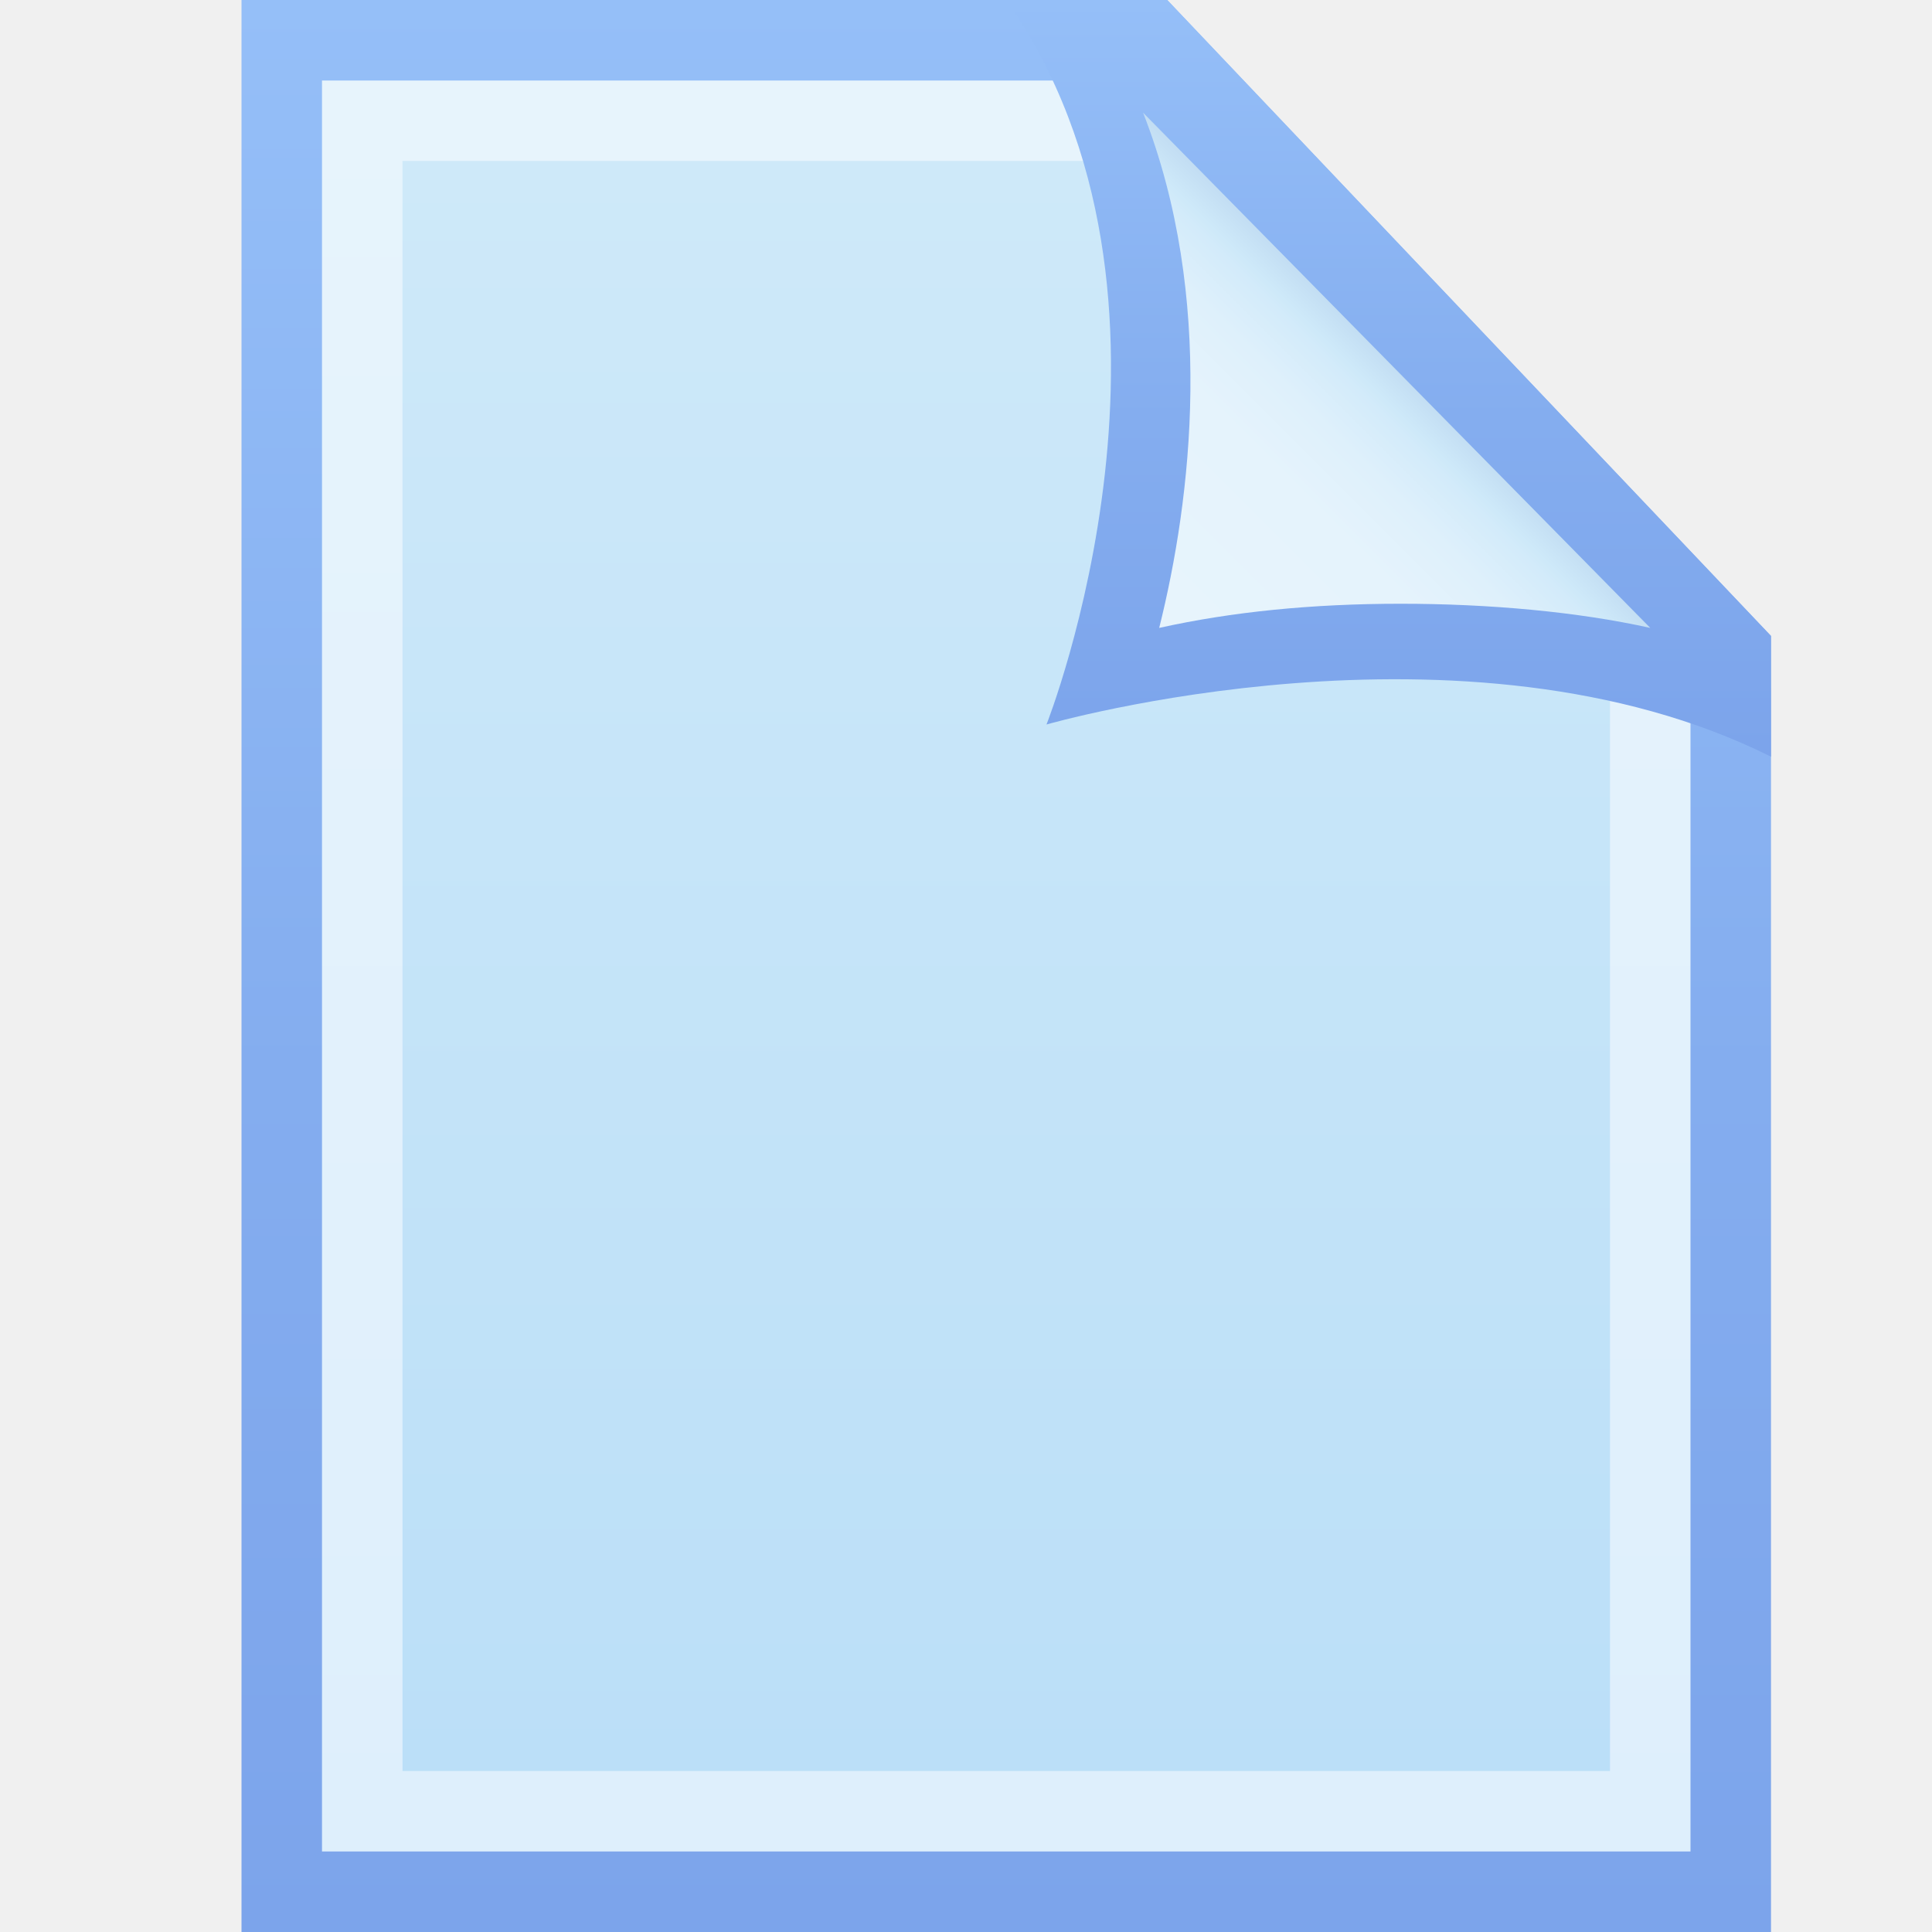
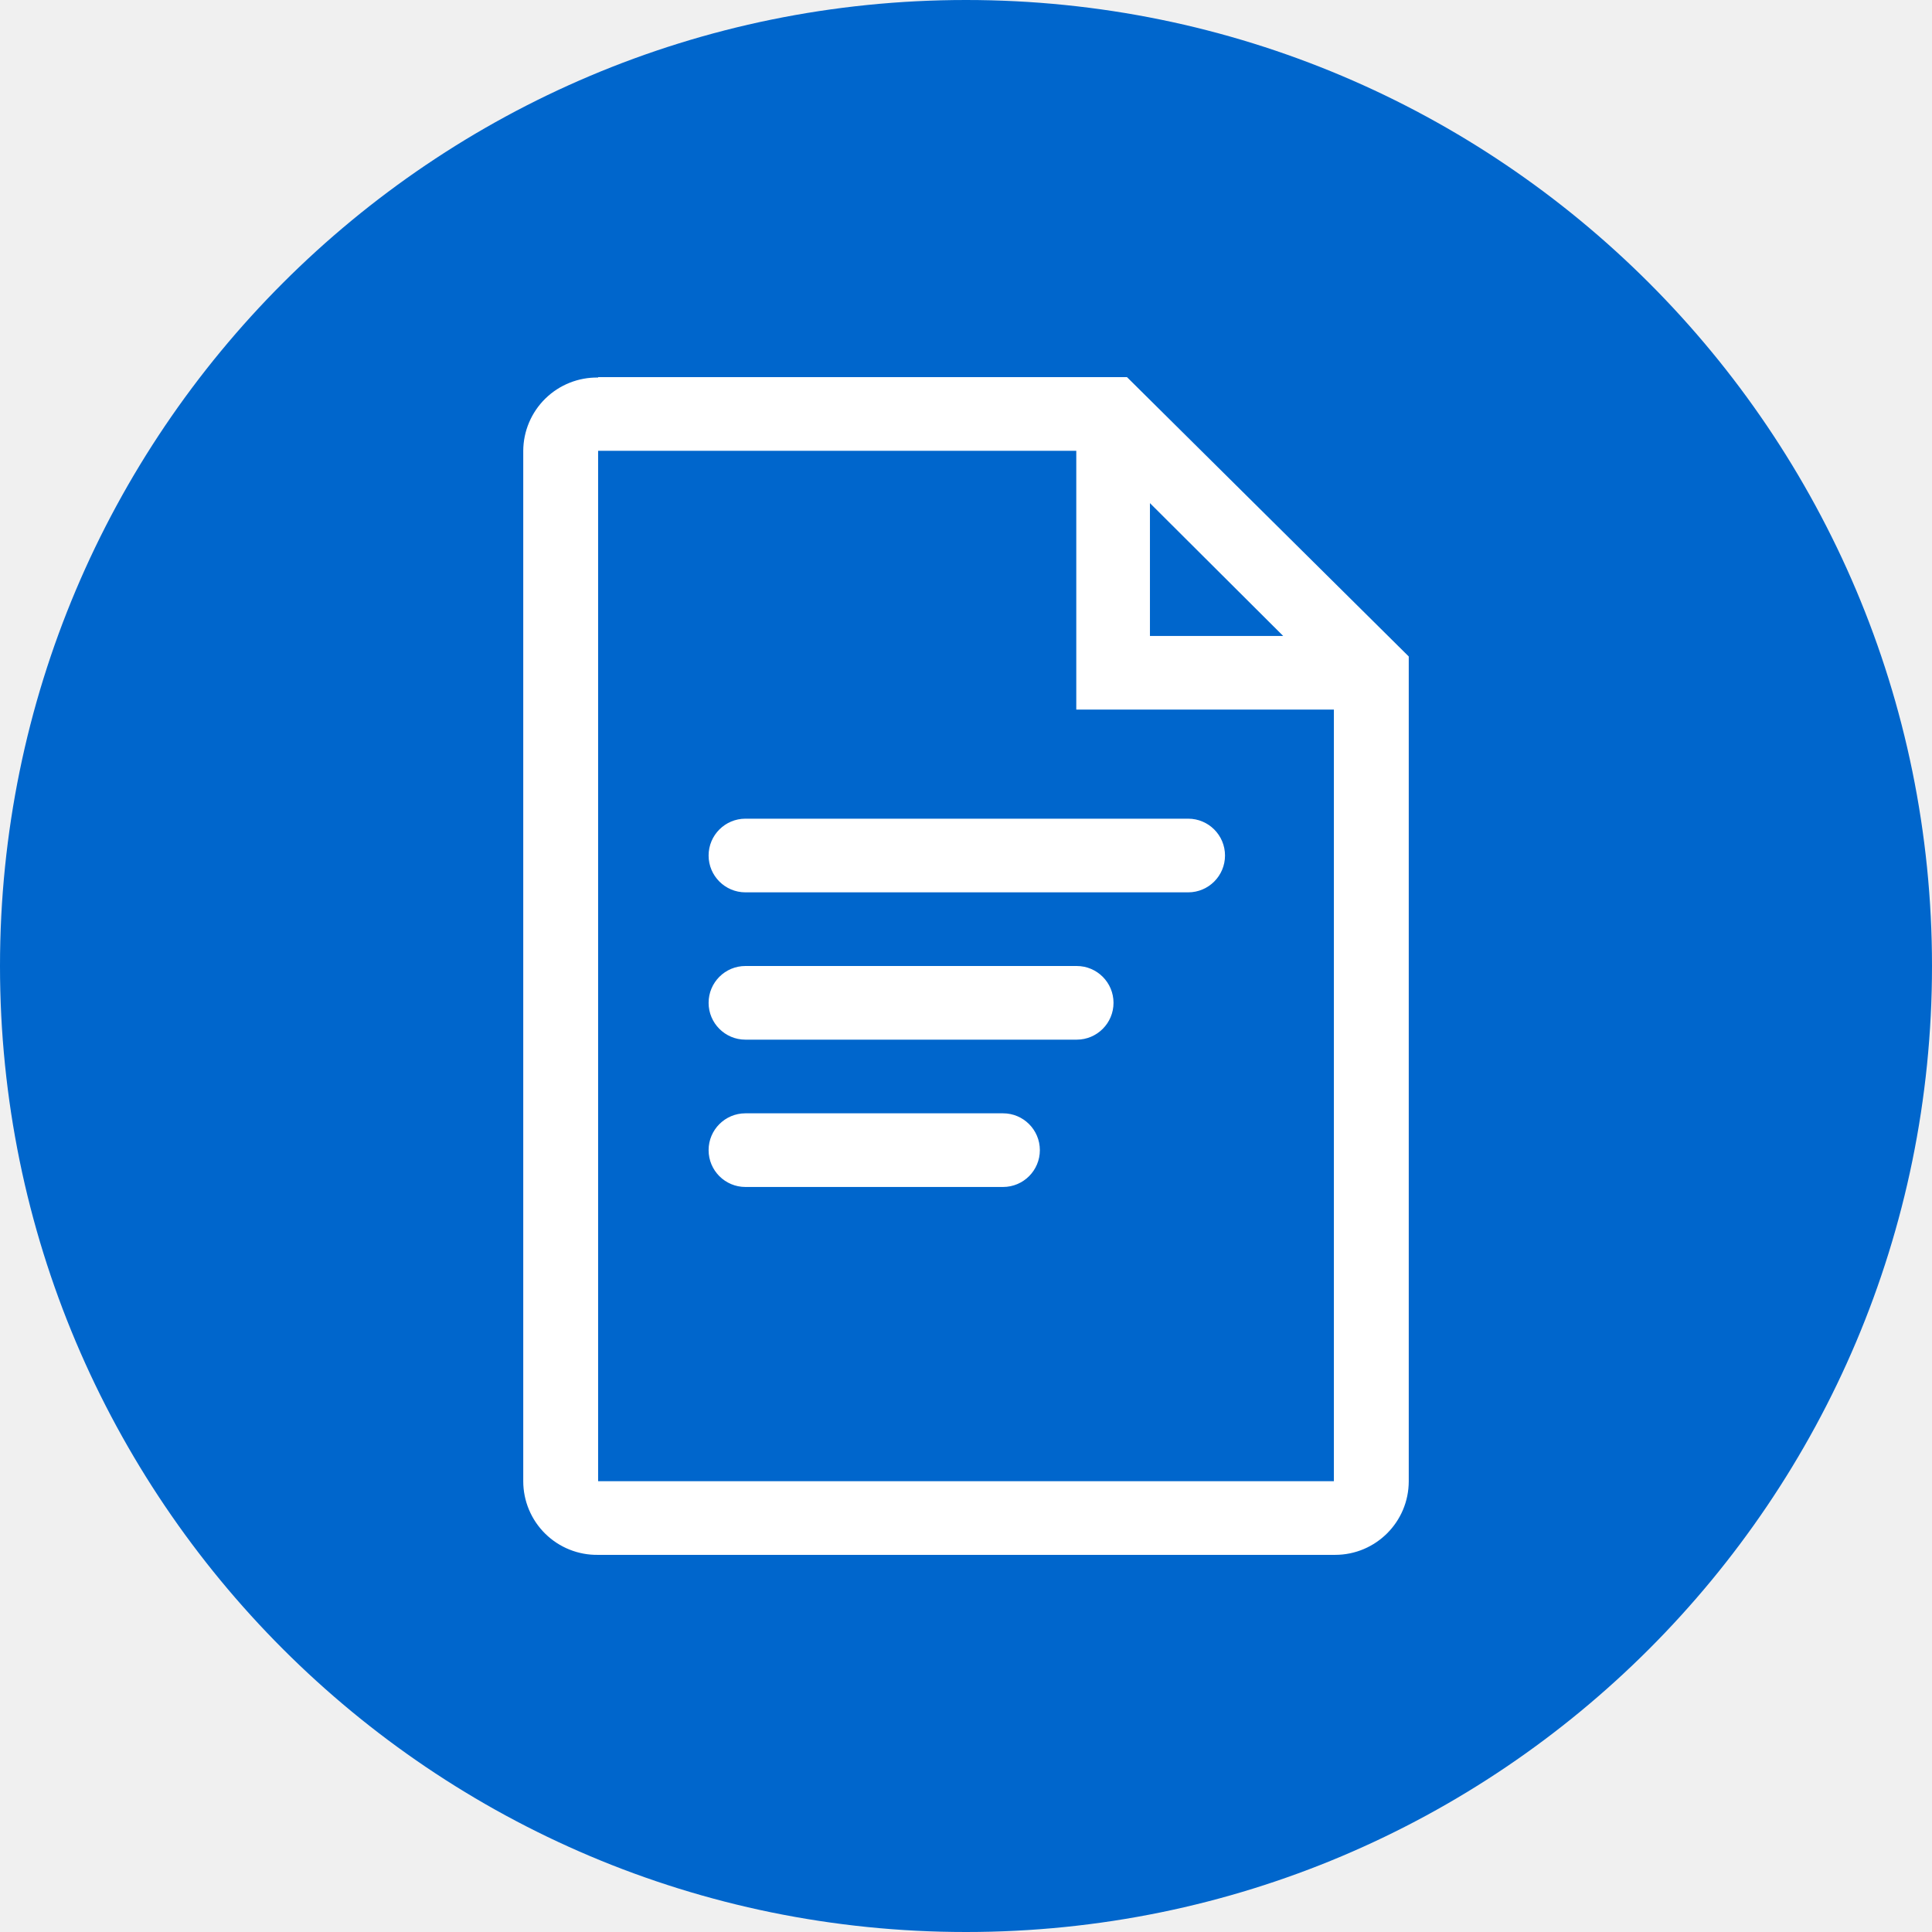
- <svg xmlns="http://www.w3.org/2000/svg" version="1.1" x="0px" y="0px" width="24px" height="24px" viewBox="-3 0 24 24" style="overflow:visible;enable-background:new -3 0 24 24;" xml:space="preserve" preserveAspectRatio="xMinYMid meet">
+ <svg xmlns="http://www.w3.org/2000/svg" id="Layer_1" data-name="Layer 1" width="48" height="48" viewBox="0 0 48 48">
  <defs>
- </defs>
-   <linearGradient id="SVGID_1_" gradientUnits="userSpaceOnUse" x1="9.499" y1="0" x2="9.499" y2="24">
-     <stop offset="0" style="stop-color:#95BFF8" />
-     <stop offset="0.557" style="stop-color:#84ADEF" />
-     <stop offset="1" style="stop-color:#7CA4EB" />
-   </linearGradient>
-   <polygon style="fill:url(#SVGID_1_);" points="11.5,0 0,0 0,24 19,24 19,7.9 " />
-   <linearGradient id="SVGID_2_" gradientUnits="userSpaceOnUse" x1="9.499" y1="1" x2="9.499" y2="23">
-     <stop offset="0" style="stop-color:#E7F4FC" />
-     <stop offset="1" style="stop-color:#DEEFFC" />
-   </linearGradient>
-   <polygon style="fill:url(#SVGID_2_);" points="1,23 1,1 11.1,1 18,8.3 18,23 " />
-   <linearGradient id="SVGID_3_" gradientUnits="userSpaceOnUse" x1="9.499" y1="2" x2="9.499" y2="22">
-     <stop offset="0" style="stop-color:#CEE9F9" />
-     <stop offset="1" style="stop-color:#BBDFF8" />
-   </linearGradient>
-   <polygon style="fill:url(#SVGID_3_);" points="2,22 2,2 10.6,2 17,8.7 17,22 " />
-   <linearGradient id="SVGID_4_" gradientUnits="userSpaceOnUse" x1="14.245" y1="0" x2="14.245" y2="9.359">
-     <stop offset="0" style="stop-color:#95BFF8" />
-     <stop offset="0.557" style="stop-color:#84ADEF" />
-     <stop offset="1" style="stop-color:#7CA4EB" />
-   </linearGradient>
-   <path style="fill:url(#SVGID_4_);" d="M10,9c0,0,5.2-1.5,9,0.4c0-0.1,0-1.5,0-1.5L11.5,0c0,0-1.8,0-2,0C12.1,3.7,10,9,10,9z" />
-   <linearGradient id="SVGID_5_" gradientUnits="userSpaceOnUse" x1="11.322" y1="7.545" x2="14.45" y2="4.417">
-     <stop offset="0" style="stop-color:#E7F4FC" />
-     <stop offset="0.518" style="stop-color:#E5F3FC" />
-     <stop offset="0.705" style="stop-color:#DEF0FB" />
-     <stop offset="0.837" style="stop-color:#D3EBFA" />
-     <stop offset="0.872" style="stop-color:#CEE9F9" />
-     <stop offset="1" style="stop-color:#BDD8F0" />
-   </linearGradient>
-   <path style="fill:url(#SVGID_5_);" d="M17.5,7.8c-0.9-0.2-2-0.3-3.1-0.3c-1.1,0-2.1,0.1-3,0.3c0.4-1.6,0.7-4.1-0.2-6.4L17.5,7.8z" />
+     <style>.cls-1{fill:#06c;}.cls-2{fill:#fff;}</style>
+   </defs>
+   <circle class="cls-1" cx="24" cy="24" r="24" />
+   <path id="path1" class="cls-2" d="M18.52,27.66h6.4a.91.91,0,0,1,0,1.83h-6.4a.91.91,0,0,1,0-1.83Zm0-3.66h8.23a.91.91,0,1,1,0,1.83H18.52a.91.91,0,0,1,0-1.83Zm0-3.66h11a.91.91,0,1,1,0,1.83h-11a.91.91,0,0,1,0-1.83ZM28.57,12.5V15.8h3.31ZM14.86,11.2V36.8H33.14V17.63h-6.4V11.2Zm0-1.83H28L35,16.31V36.8a1.83,1.83,0,0,1-1.83,1.83H14.86A1.83,1.83,0,0,1,13,36.8V11.2A1.83,1.83,0,0,1,14.86,9.38Z" />
</svg>
